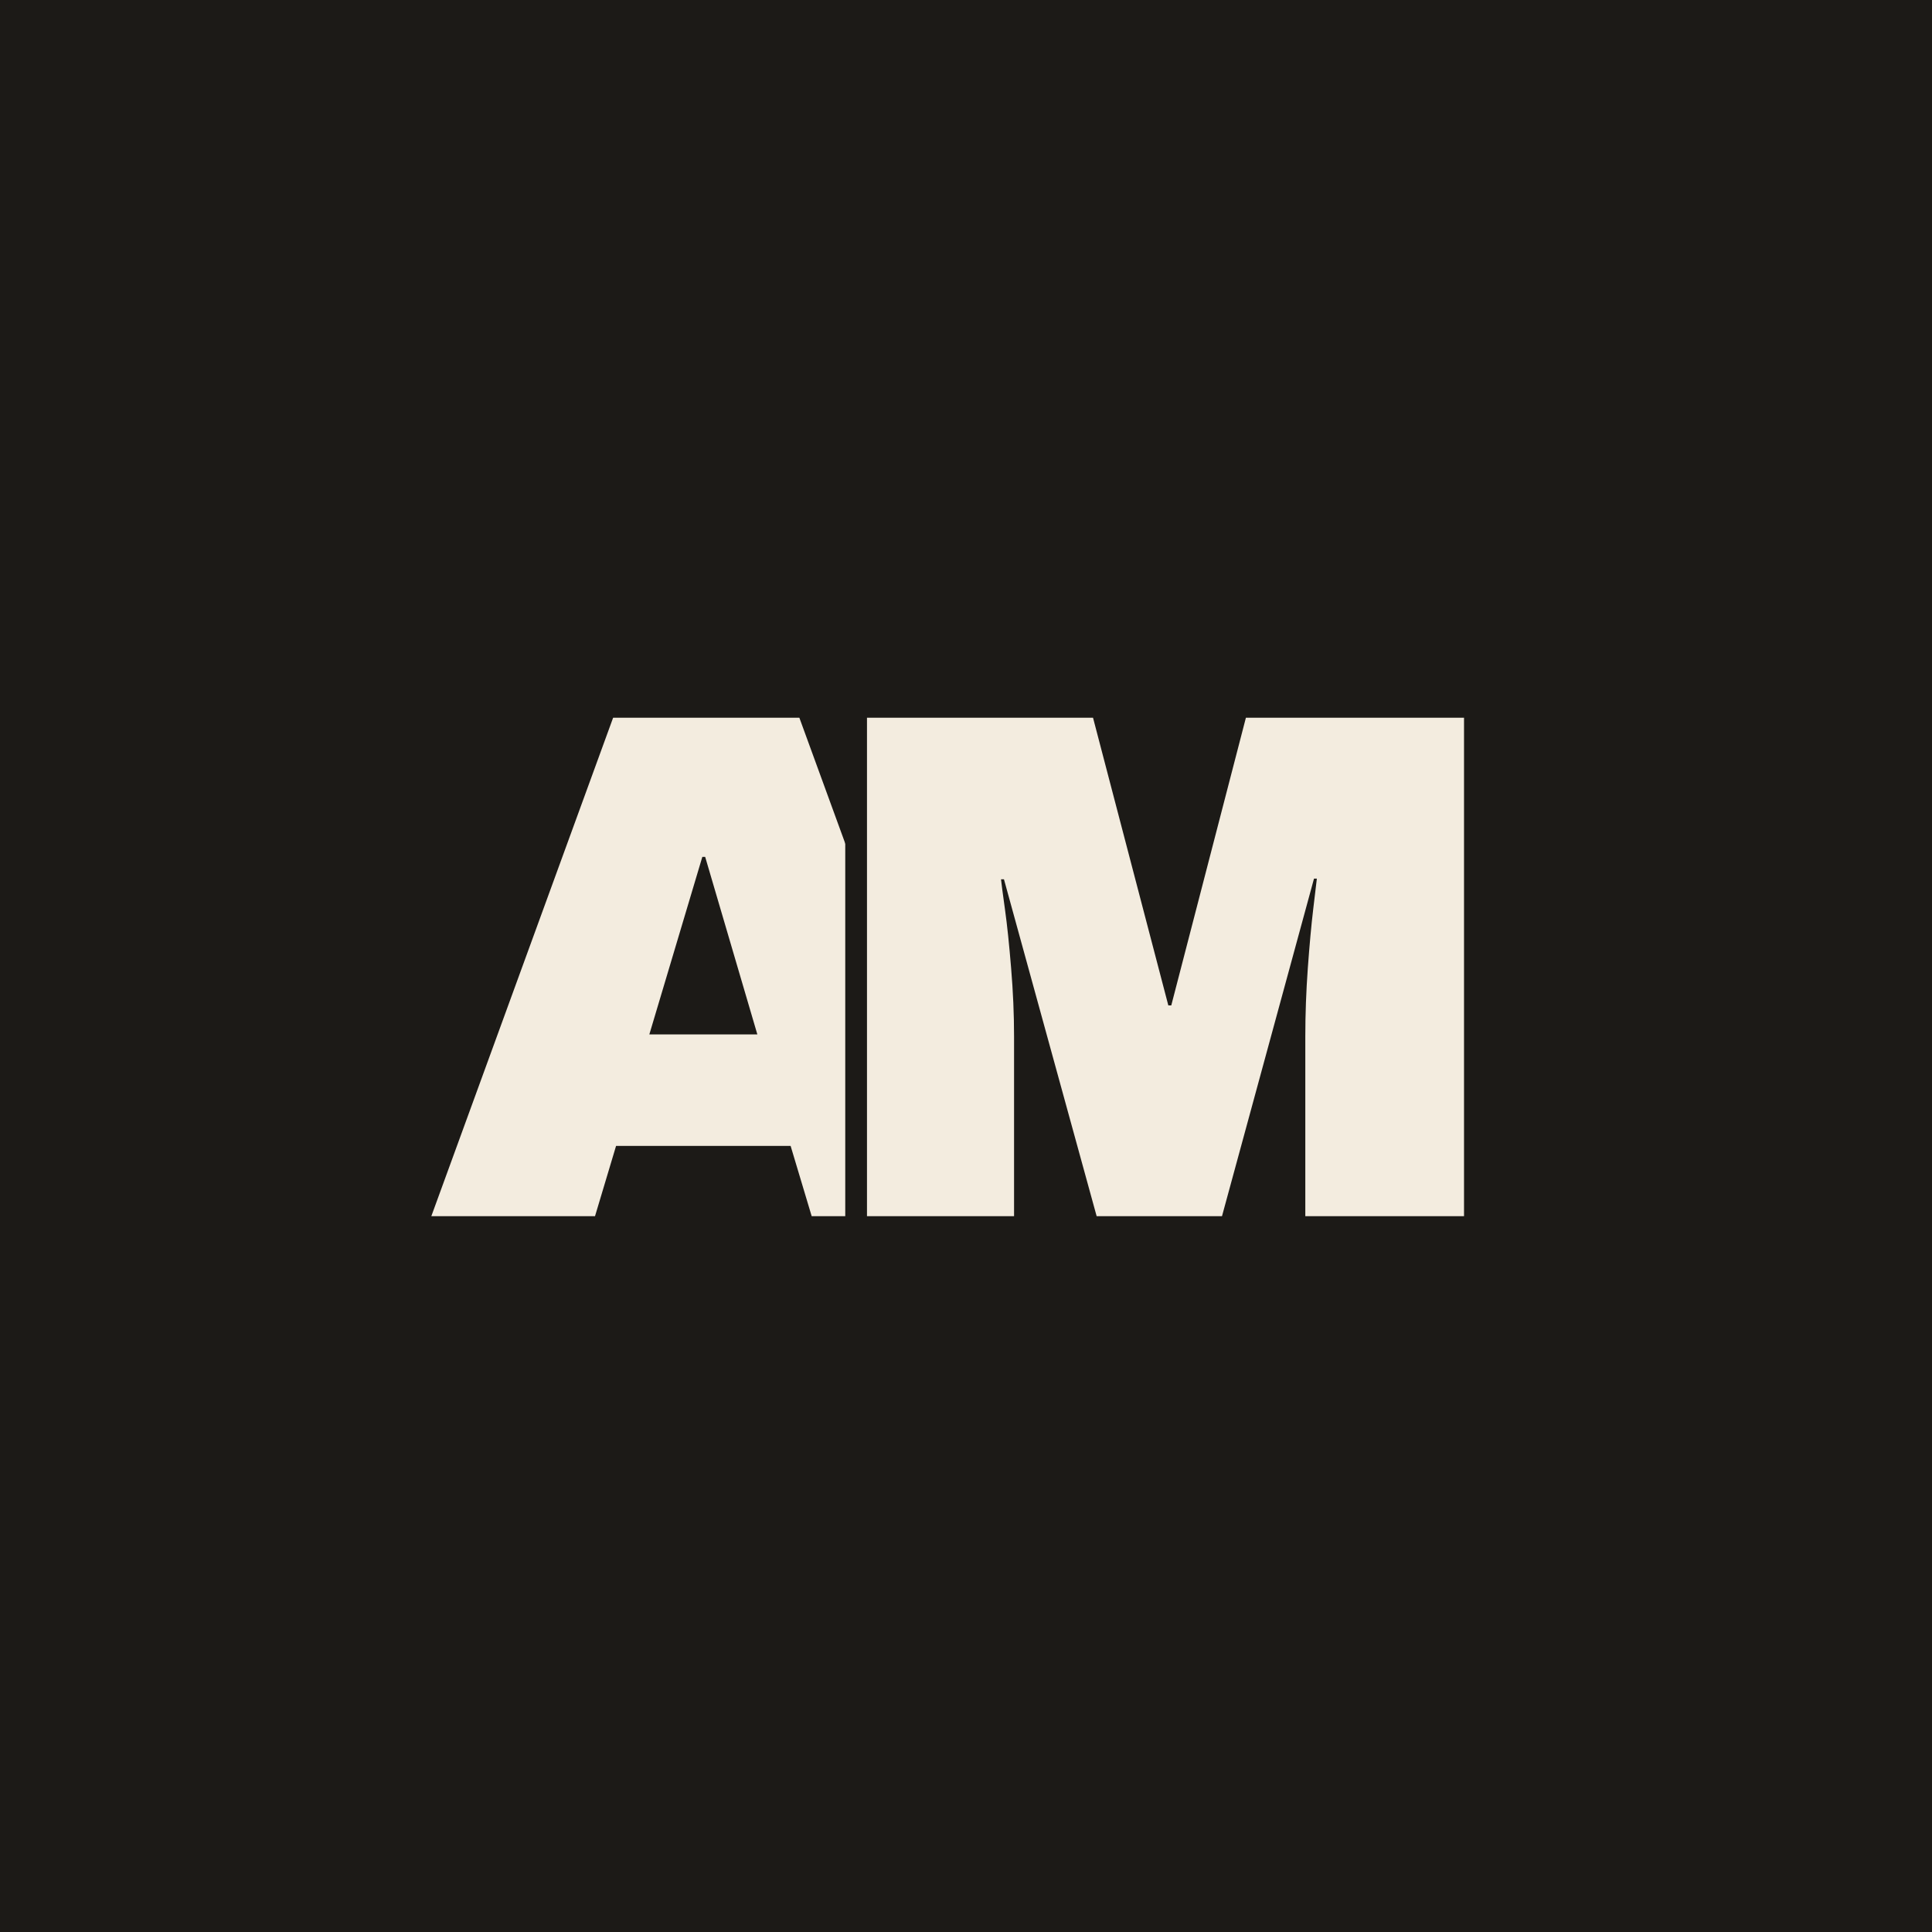
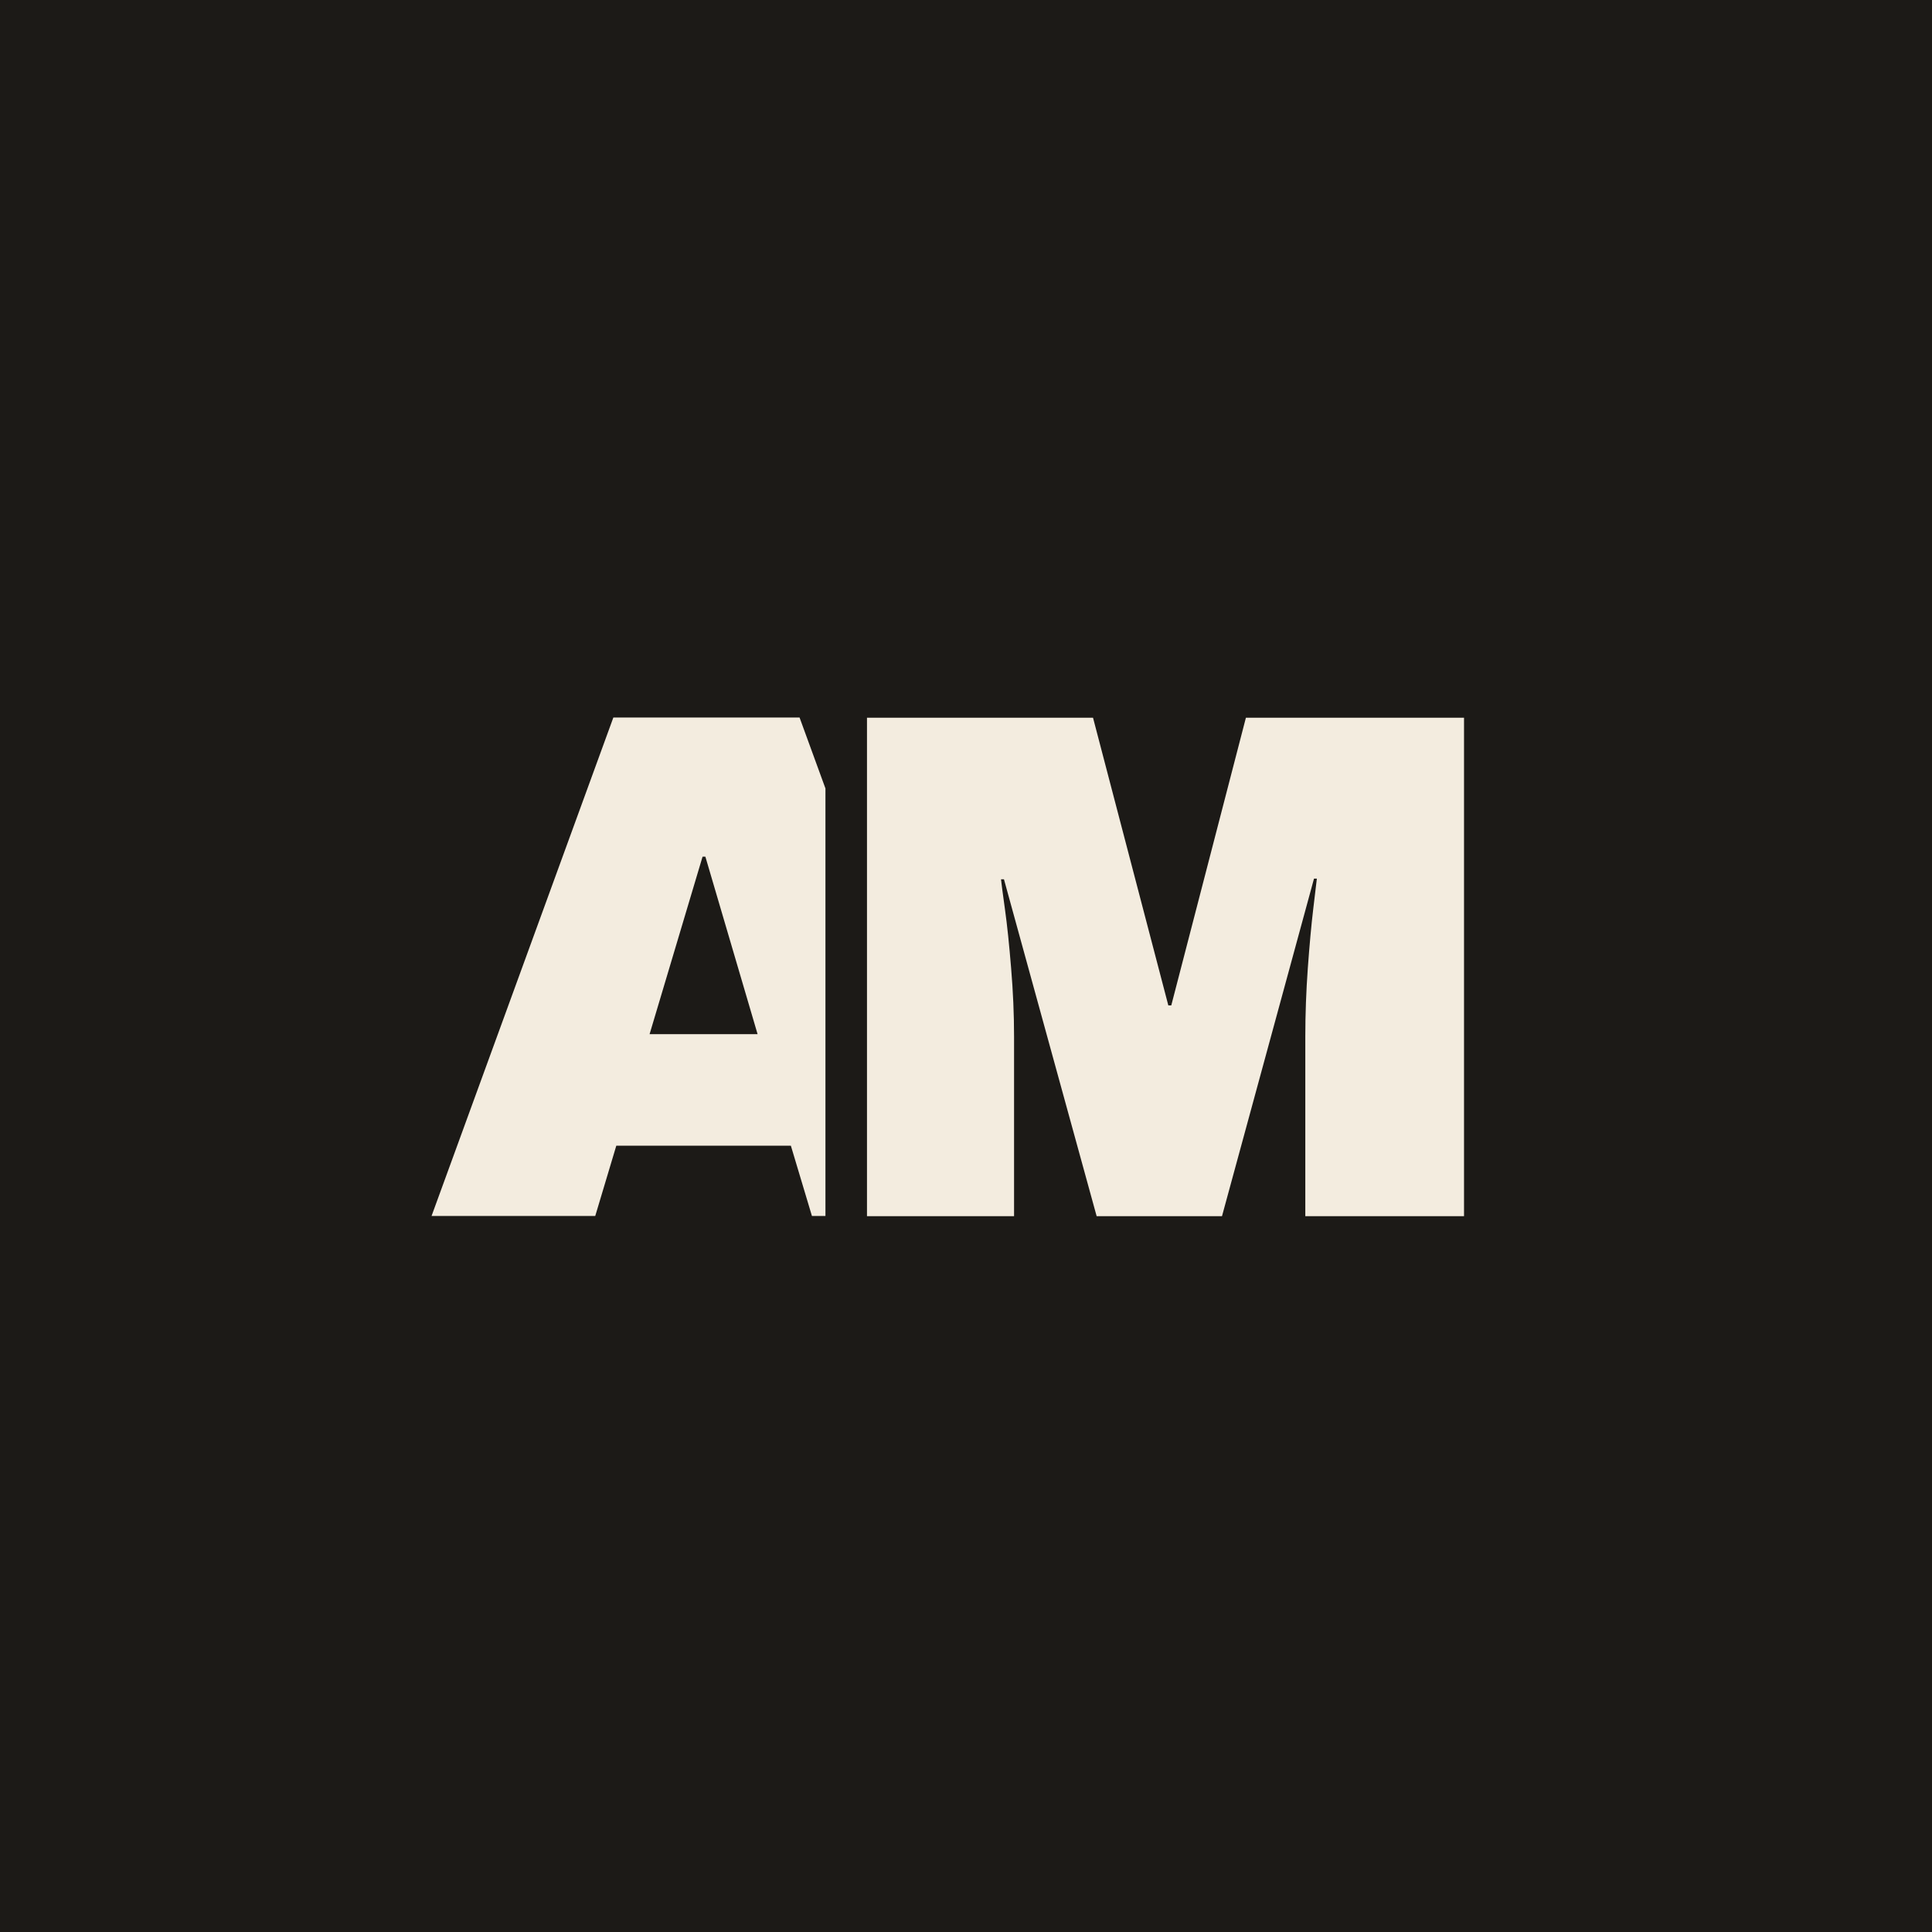
<svg xmlns="http://www.w3.org/2000/svg" viewBox="0 0 400 400" width="400" height="400">
  <rect width="400" height="400" fill="#1C1A17" />
-   <path transform="translate(87.8,251.8)" d="M80.25,-0.00 L75.89,-14.55 L39.75,-14.55 L35.39,-0.00 L1.50,-0.00 L39.14,-103.20 L77.70,-103.20 L115.36,-0.00 L80.25,-0.00 Z M46.64,-37.64 L69.00,-37.64 L58.20,-74.39 L57.61,-74.39 L46.64,-37.64 Z" fill="#F3ECDF" />
-   <path transform="translate(170.5,251.8)" d="M99.75,-0.00 L99.75,-37.20 Q99.75,-44.11 100.27,-51.38 Q100.80,-58.64 101.39,-63.59 Q102.00,-68.55 102.14,-69.89 L101.55,-69.89 L82.50,-0.00 L56.55,-0.00 L37.36,-69.75 L36.75,-69.75 Q36.89,-68.39 37.57,-63.52 Q38.25,-58.64 38.84,-51.38 Q39.45,-44.11 39.45,-37.20 L39.45,-0.00 L9.00,-0.00 L9.00,-103.20 L55.80,-103.20 L71.39,-43.64 L72.00,-43.64 L87.45,-103.20 L132.61,-103.20 L132.61,-0.00 L99.75,-0.00 Z" fill="#1C1A17" stroke="#1C1A17" stroke-width="9" stroke-linejoin="round" />
+   <path d="M168.10,251.75 L163.74,237.20 L127.60,237.20 L123.24,251.75 L89.35,251.75 L126.99,148.55 L165.54,148.55 L170.90,163.24 L170.90,251.75 Z M134.49,214.11 L156.85,214.11 L146.04,177.36 L145.46,177.36 Z" fill="#F3ECDF" />
  <path transform="translate(170.5,251.8)" d="M99.75,-0.00 L99.75,-37.20 Q99.75,-44.11 100.27,-51.38 Q100.80,-58.64 101.39,-63.59 Q102.00,-68.55 102.14,-69.89 L101.55,-69.89 L82.50,-0.00 L56.55,-0.00 L37.36,-69.75 L36.75,-69.75 Q36.89,-68.39 37.57,-63.52 Q38.25,-58.64 38.84,-51.38 Q39.45,-44.11 39.45,-37.20 L39.45,-0.00 L9.00,-0.00 L9.00,-103.20 L55.80,-103.20 L71.39,-43.64 L72.00,-43.64 L87.45,-103.20 L132.61,-103.20 L132.61,-0.00 L99.75,-0.00 Z" fill="#F3ECDF" />
</svg>
